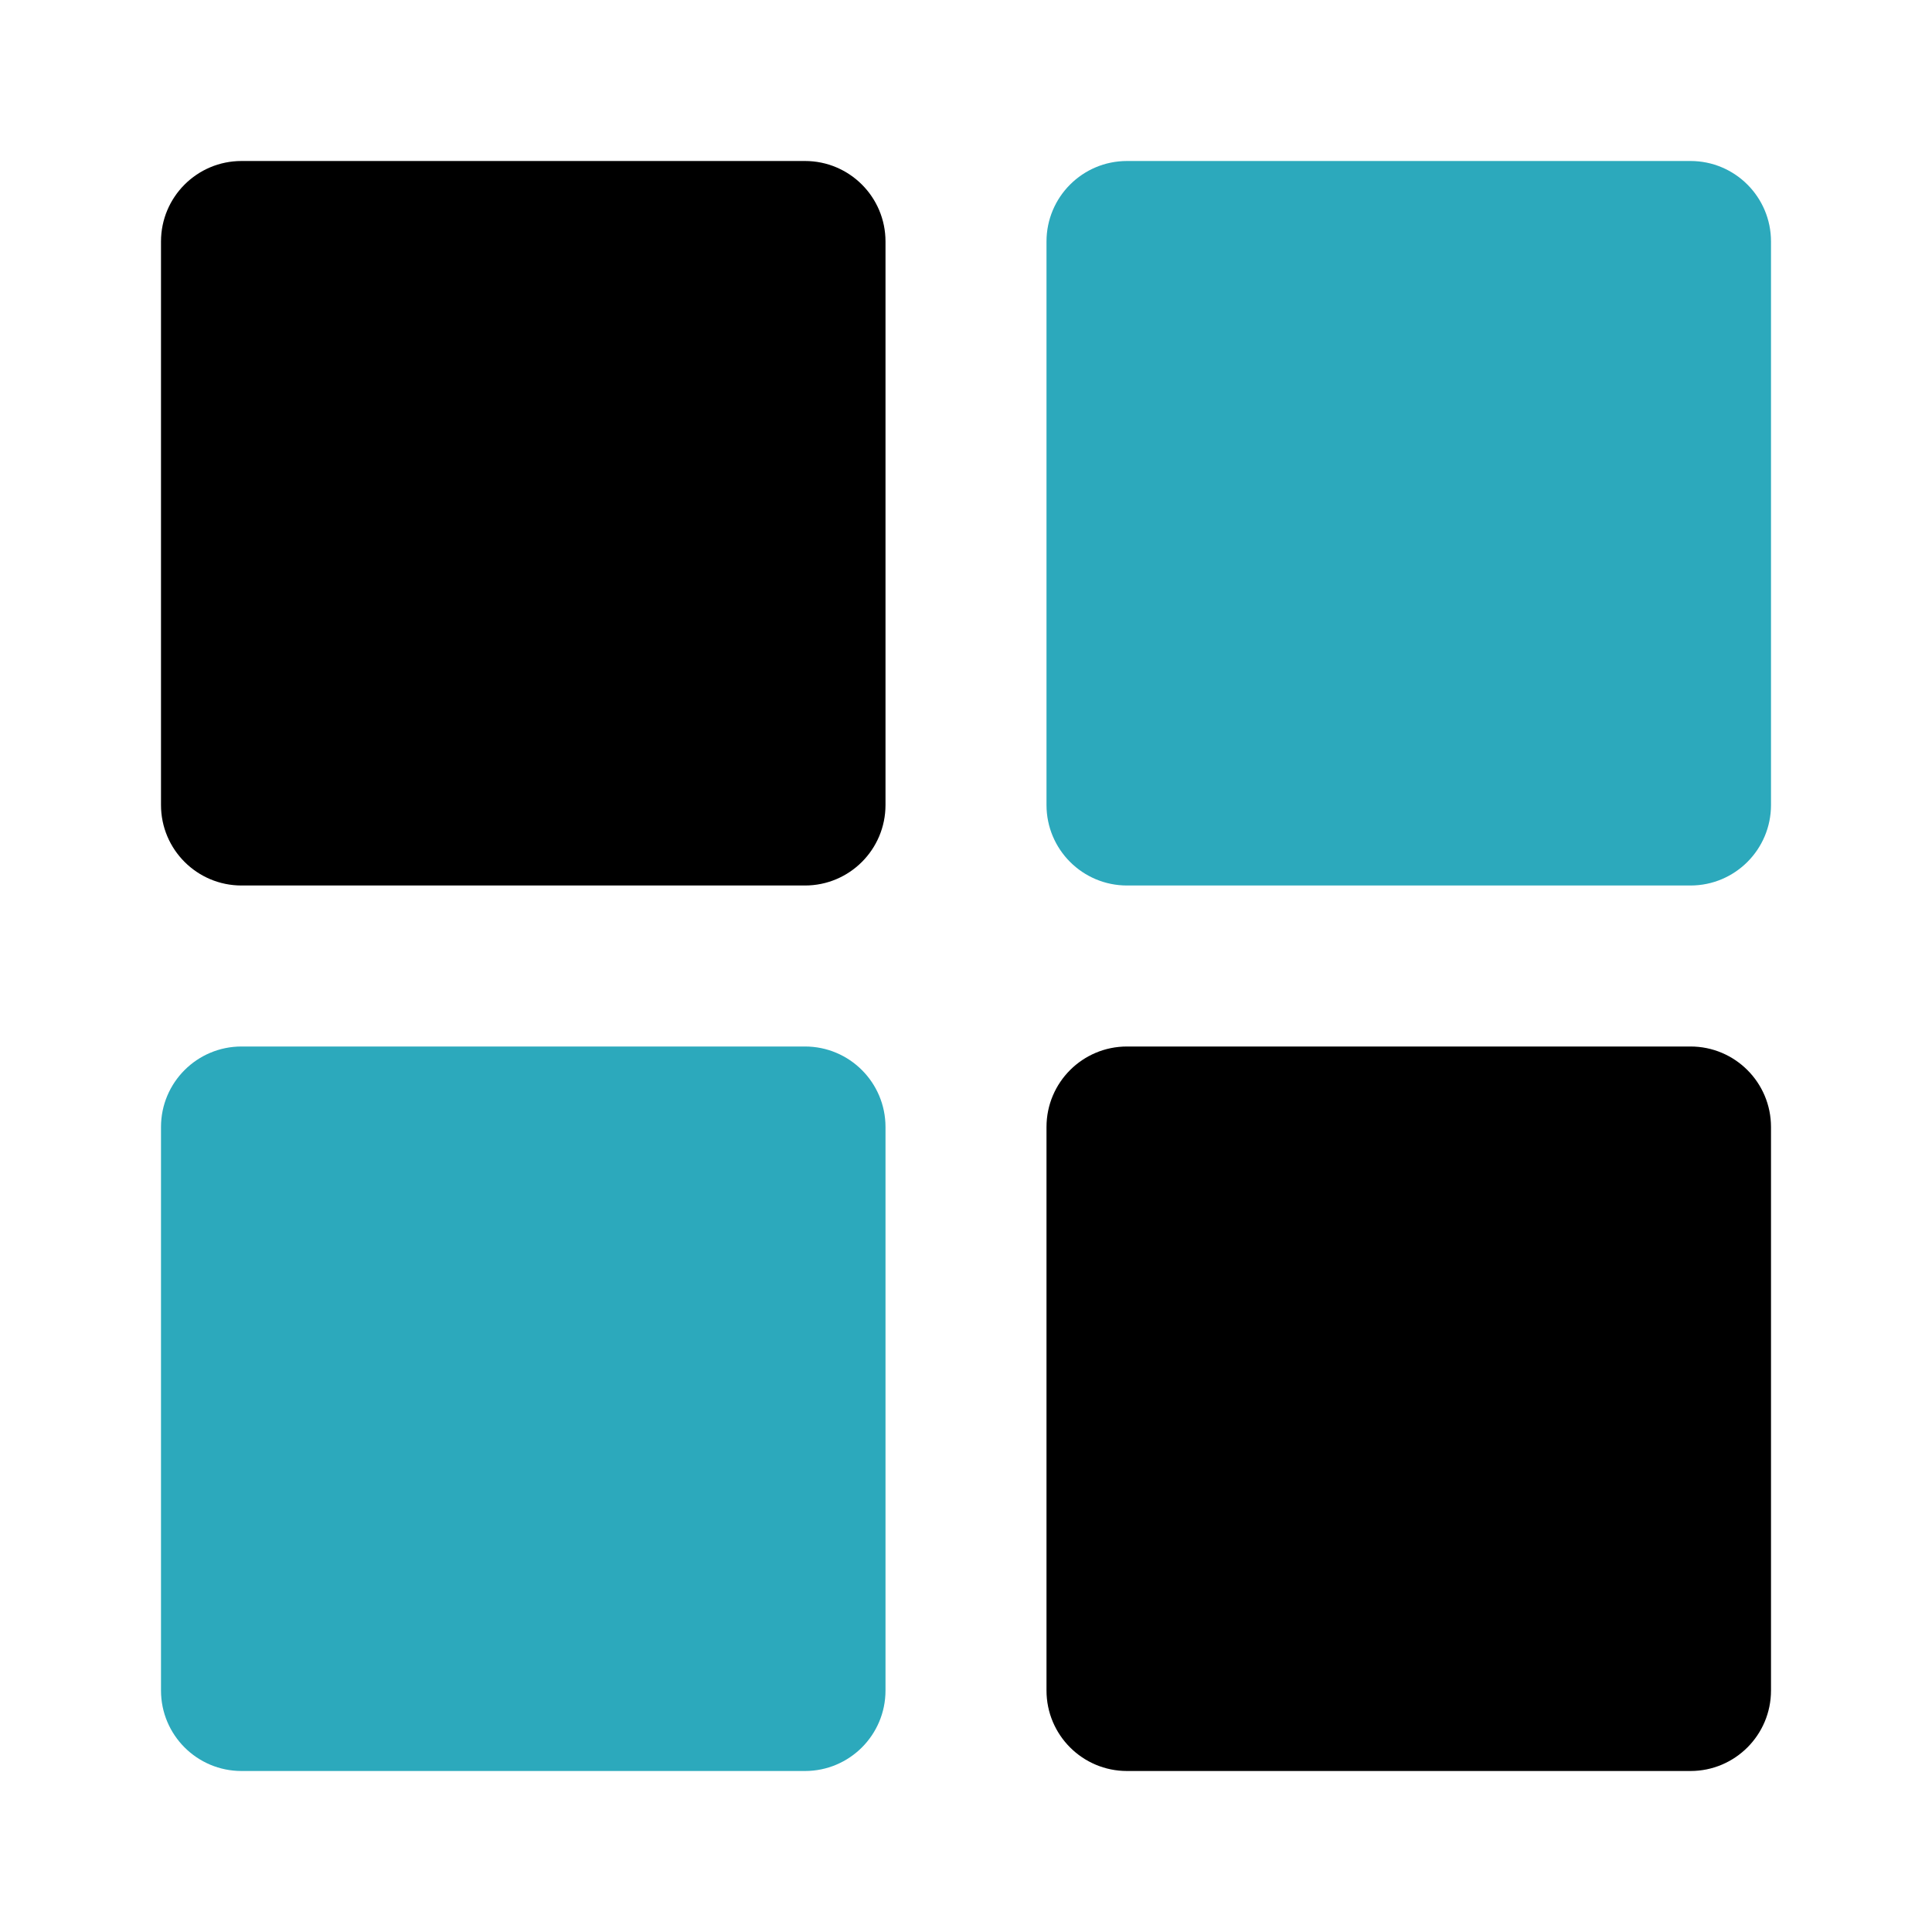
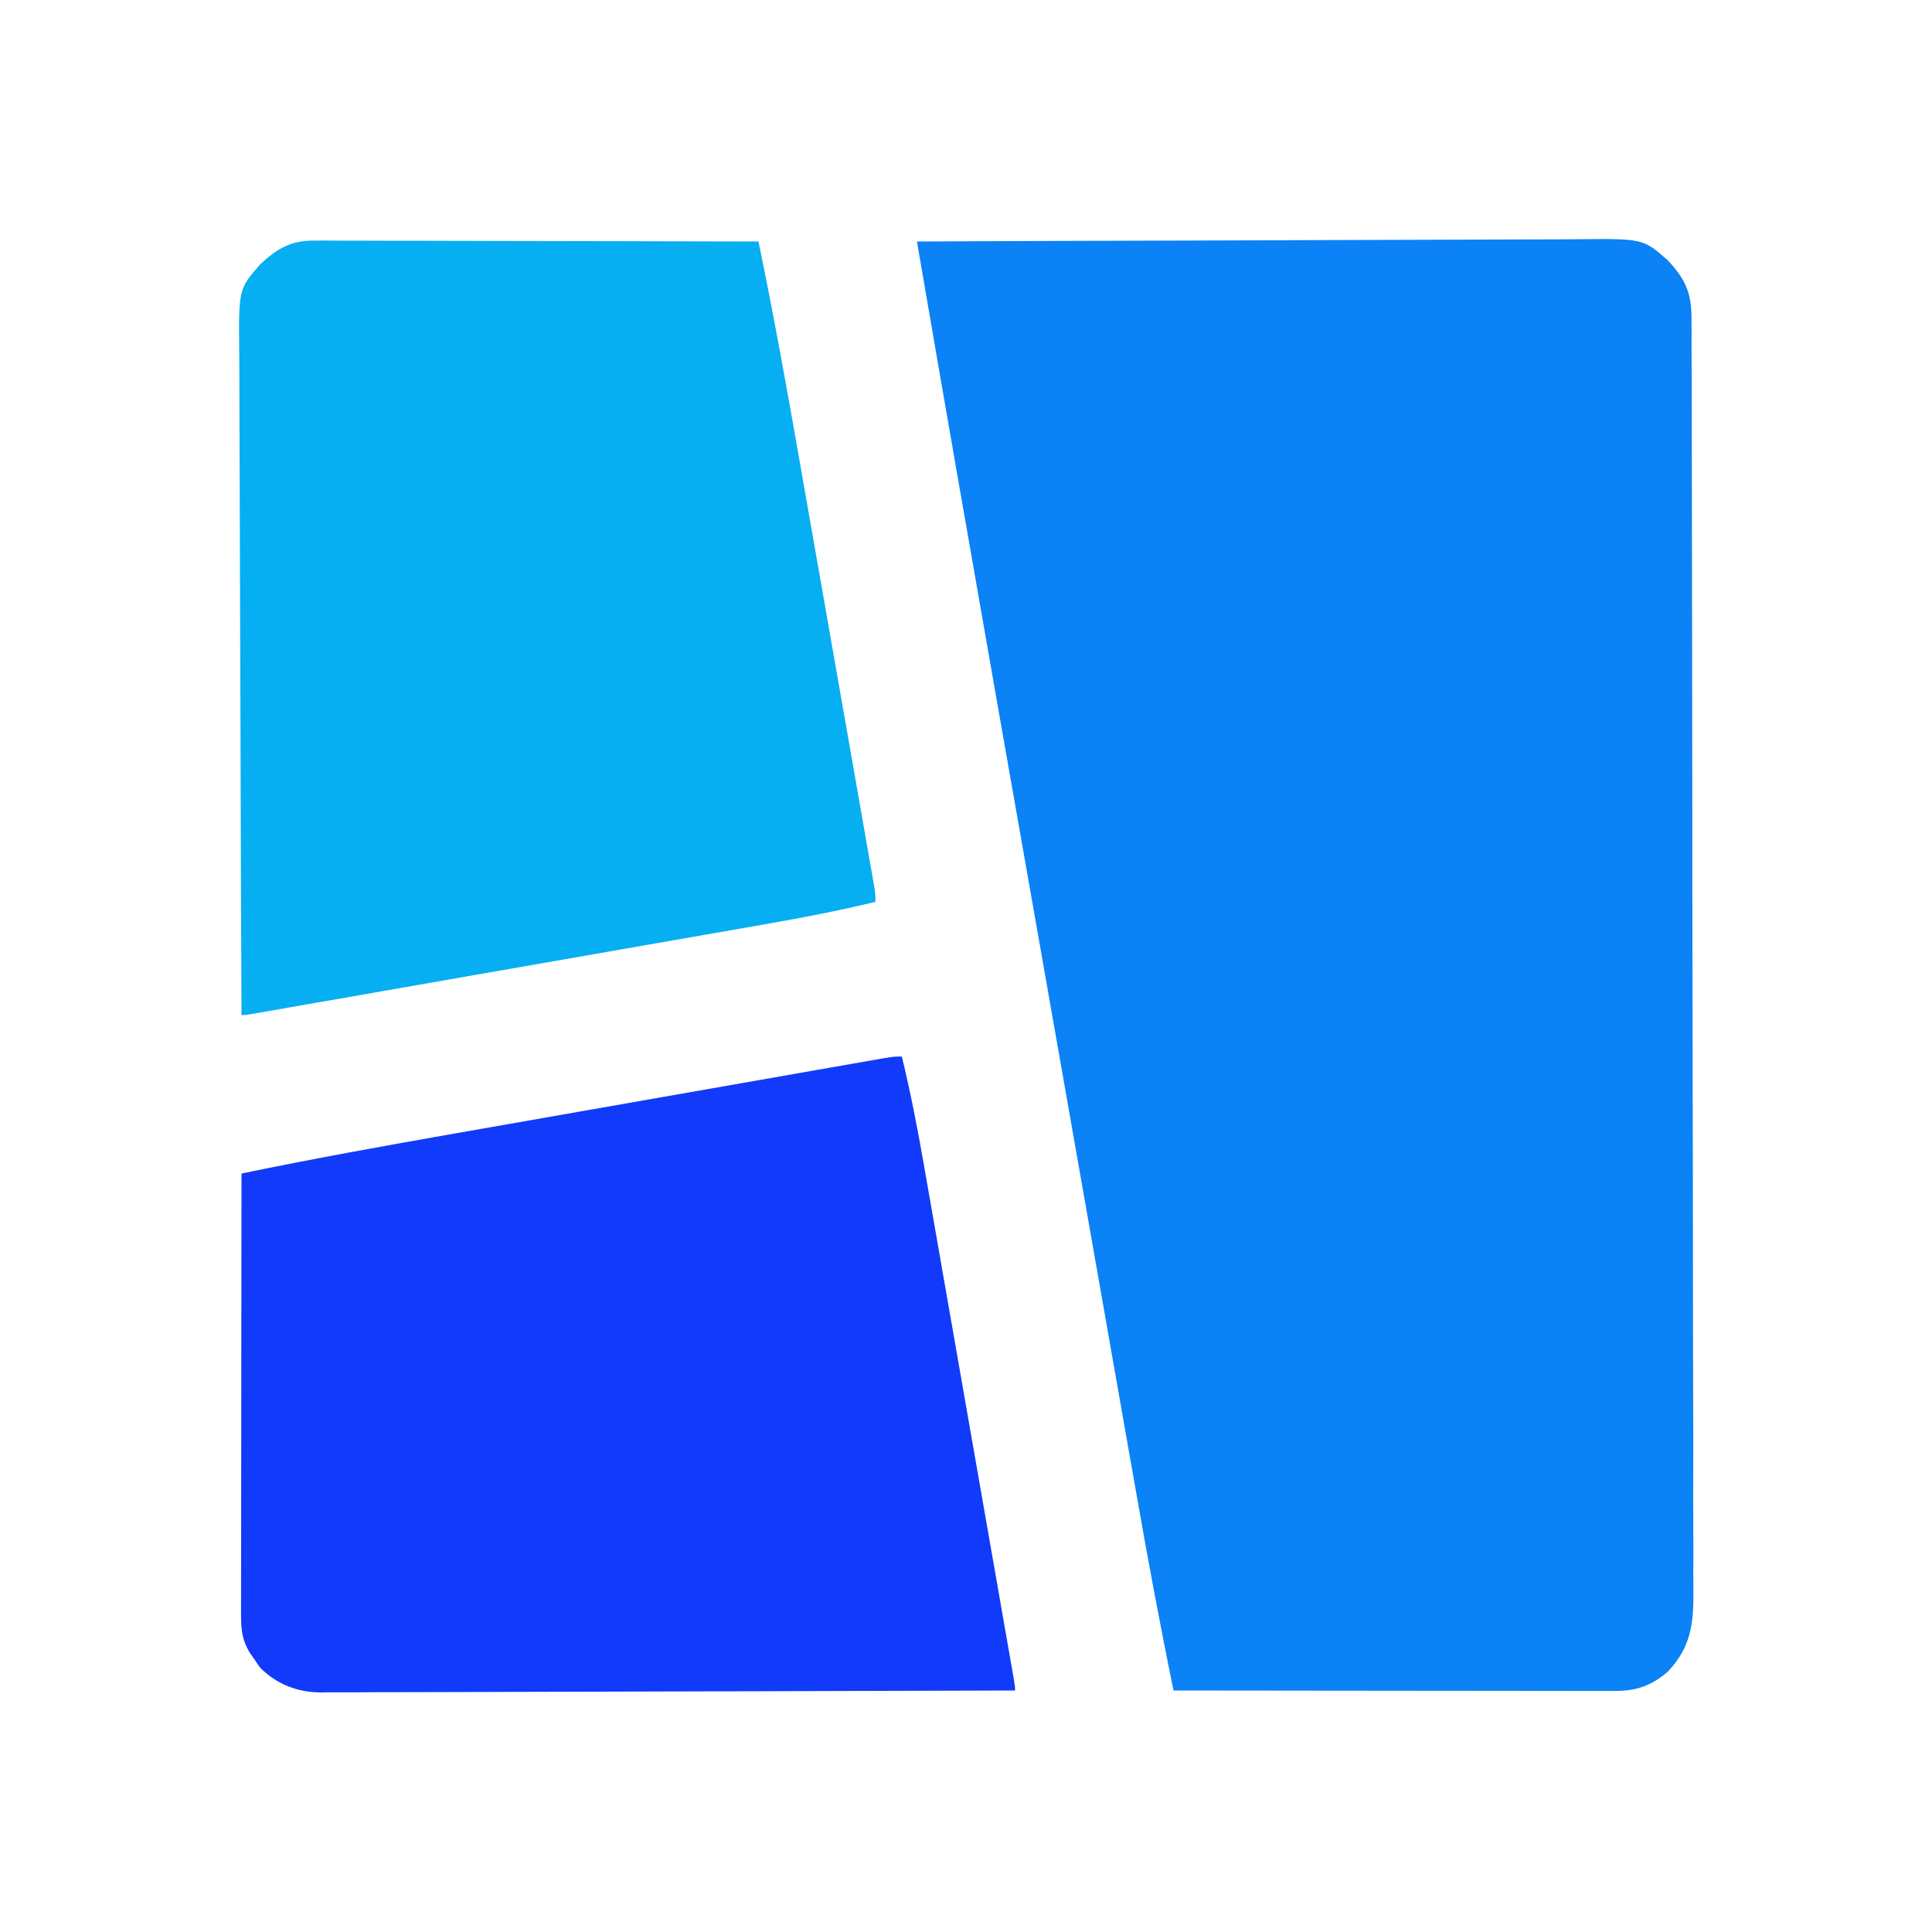
- <svg xmlns="http://www.w3.org/2000/svg" fill="#000000" width="800px" height="800px" viewBox="0 0 24 24" id="menu-alt-2" data-name="Flat Color" class="icon flat-color">
-   <path id="secondary" d="M11,14v7a1,1,0,0,1-1,1H3a1,1,0,0,1-1-1V14a1,1,0,0,1,1-1h7A1,1,0,0,1,11,14ZM21,2H14a1,1,0,0,0-1,1v7a1,1,0,0,0,1,1h7a1,1,0,0,0,1-1V3A1,1,0,0,0,21,2Z" style="fill: rgb(44, 169, 188);" />
-   <path id="primary" d="M11,3v7a1,1,0,0,1-1,1H3a1,1,0,0,1-1-1V3A1,1,0,0,1,3,2h7A1,1,0,0,1,11,3ZM21,13H14a1,1,0,0,0-1,1v7a1,1,0,0,0,1,1h7a1,1,0,0,0,1-1V14A1,1,0,0,0,21,13Z" style="fill: rgb(0, 0, 0);" />
+ <svg xmlns="http://www.w3.org/2000/svg" version="1.1" width="512" height="512">
+   <path d="M0 0 C24.77 -0.12 49.53 -0.2 74.3 -0.26 C85.79 -0.28 97.29 -0.32 108.79 -0.38 C118.82 -0.43 128.84 -0.46 138.86 -0.47 C144.17 -0.48 149.48 -0.49 154.78 -0.53 C159.78 -0.56 164.78 -0.57 169.77 -0.57 C171.6 -0.57 173.44 -0.58 175.27 -0.6 C192.42 -0.77 192.42 -0.77 199 5 C203.48 9.83 205.25 13.44 205.26 20.03 C205.27 21.27 205.28 22.51 205.29 23.79 C205.28 25.17 205.28 26.55 205.28 27.94 C205.29 29.4 205.29 30.87 205.3 32.33 C205.32 36.36 205.32 40.4 205.32 44.43 C205.32 48.78 205.34 53.12 205.35 57.47 C205.38 66.98 205.39 76.49 205.4 86 C205.41 91.93 205.41 97.87 205.42 103.81 C205.45 120.24 205.47 136.68 205.48 153.11 C205.48 154.69 205.48 154.69 205.48 156.3 C205.48 157.88 205.48 157.88 205.48 159.5 C205.48 161.63 205.48 163.77 205.48 165.91 C205.48 166.97 205.48 168.03 205.48 169.12 C205.49 186.29 205.52 203.47 205.57 220.64 C205.62 238.28 205.64 255.91 205.65 273.54 C205.65 283.44 205.66 293.34 205.7 303.24 C205.73 311.67 205.74 320.1 205.72 328.53 C205.71 332.83 205.71 337.13 205.74 341.44 C205.77 345.38 205.77 349.31 205.74 353.25 C205.74 354.68 205.74 356.1 205.76 357.52 C205.86 366.26 205.14 372.47 199 379 C194.7 382.71 190.65 384.13 185.01 384.12 C183.98 384.12 182.95 384.12 181.88 384.12 C180.19 384.12 180.19 384.12 178.46 384.11 C176.67 384.11 176.67 384.11 174.85 384.11 C171.59 384.11 168.32 384.11 165.06 384.1 C161.65 384.1 158.24 384.09 154.83 384.09 C148.37 384.09 141.91 384.08 135.45 384.07 C128.09 384.06 120.74 384.06 113.38 384.05 C98.26 384.04 83.13 384.02 68 384 C64.41 366.55 61.16 349.05 58.09 331.5 C57.46 327.94 56.83 324.38 56.21 320.83 C54.98 313.88 53.76 306.94 52.54 300 C51.11 291.84 49.67 283.69 48.24 275.54 C45.67 260.92 43.1 246.31 40.53 231.7 C38.06 217.67 35.59 203.63 33.12 189.6 C32.97 188.74 32.82 187.88 32.67 187 C32.36 185.26 32.05 183.53 31.75 181.8 C31.6 180.94 31.45 180.09 31.29 179.2 C31.07 177.92 31.07 177.92 30.84 176.62 C28.45 163.06 26.07 149.51 23.68 135.96 C22.83 131.13 21.98 126.3 21.13 121.47 C14.01 80.99 6.95 40.51 0 0 Z " fill="#0B82F5" transform="translate(243,64)" />
+   <path d="M0 0 C1.04 -0 2.08 -0.01 3.15 -0.01 C4.29 -0 5.42 0.01 6.59 0.01 C7.79 0.01 9 0.01 10.23 0.01 C13.52 0.01 16.81 0.02 20.09 0.04 C23.53 0.05 26.97 0.05 30.4 0.05 C36.91 0.06 43.41 0.08 49.92 0.1 C57.33 0.12 64.73 0.13 72.14 0.14 C87.38 0.16 102.61 0.2 117.85 0.24 C121.8 19.3 125.25 38.43 128.61 57.6 C129.32 61.67 130.04 65.74 130.75 69.82 C131.95 76.63 133.14 83.44 134.34 90.25 C135.71 98.12 137.09 105.99 138.48 113.86 C139.82 121.47 141.15 129.09 142.49 136.7 C143.05 139.93 143.62 143.16 144.19 146.38 C144.85 150.16 145.51 153.94 146.17 157.72 C146.42 159.11 146.66 160.5 146.9 161.89 C147.24 163.77 147.57 165.66 147.9 167.55 C148.08 168.61 148.27 169.66 148.46 170.75 C148.85 173.24 148.85 173.24 148.85 175.24 C139.37 177.54 129.86 179.39 120.25 181.06 C118.74 181.33 117.22 181.59 115.7 181.86 C111.62 182.57 107.55 183.29 103.47 184 C99.19 184.74 94.91 185.49 90.63 186.24 C83.46 187.5 76.3 188.75 69.13 190 C59.92 191.61 50.71 193.22 41.5 194.83 C33.57 196.22 25.65 197.61 17.72 198.99 C16.02 199.29 14.32 199.59 12.62 199.89 C7.78 200.73 2.95 201.58 -1.89 202.42 C-3.36 202.68 -4.82 202.94 -6.29 203.19 C-8.28 203.54 -10.28 203.89 -12.27 204.24 C-13.39 204.43 -14.51 204.63 -15.66 204.83 C-18.15 205.24 -18.15 205.24 -19.15 205.24 C-19.27 180.48 -19.36 155.71 -19.41 130.95 C-19.44 119.45 -19.47 107.95 -19.53 96.45 C-19.58 86.42 -19.61 76.4 -19.62 66.38 C-19.63 61.07 -19.64 55.77 -19.68 50.46 C-19.71 45.46 -19.72 40.47 -19.72 35.47 C-19.72 33.64 -19.73 31.8 -19.75 29.97 C-19.92 12.82 -19.92 12.82 -14.15 6.24 C-9.7 2.11 -6.1 -0.01 0 0 Z " fill="#06AFF1" transform="translate(83.15057,63.75949)" />
+   <path d="M0 0 C2.3 9.48 4.15 18.99 5.82 28.6 C6.09 30.11 6.35 31.63 6.62 33.15 C7.33 37.23 8.05 41.3 8.76 45.38 C9.5 49.66 10.25 53.94 11 58.22 C12.26 65.38 13.51 72.55 14.76 79.72 C16.37 88.93 17.98 98.14 19.59 107.35 C20.98 115.28 22.37 123.2 23.75 131.13 C24.05 132.83 24.35 134.53 24.65 136.23 C25.49 141.07 26.34 145.9 27.18 150.74 C27.44 152.21 27.69 153.67 27.95 155.14 C28.3 157.13 28.65 159.13 29 161.12 C29.19 162.24 29.39 163.36 29.59 164.51 C30 167 30 167 30 168 C5.37 168.09 -19.27 168.16 -43.9 168.21 C-55.34 168.23 -66.78 168.26 -78.22 168.3 C-88.19 168.34 -98.16 168.37 -108.13 168.38 C-113.41 168.38 -118.69 168.39 -123.97 168.42 C-128.94 168.45 -133.91 168.46 -138.88 168.45 C-140.7 168.45 -142.52 168.46 -144.35 168.48 C-146.84 168.5 -149.33 168.49 -151.82 168.48 C-152.54 168.49 -153.26 168.5 -153.99 168.52 C-160.28 168.44 -165.59 166.38 -170.06 161.96 C-170.51 161.3 -170.97 160.63 -171.44 159.94 C-172.15 158.93 -172.15 158.93 -172.87 157.9 C-174.86 154.55 -175.12 151.82 -175.12 148.01 C-175.12 146.98 -175.12 145.95 -175.12 144.88 C-175.12 143.75 -175.12 142.62 -175.11 141.46 C-175.11 140.27 -175.11 139.08 -175.11 137.85 C-175.11 134.59 -175.11 131.32 -175.1 128.06 C-175.1 124.65 -175.09 121.24 -175.09 117.83 C-175.09 111.37 -175.08 104.91 -175.07 98.45 C-175.06 91.09 -175.06 83.74 -175.05 76.38 C-175.04 61.26 -175.02 46.13 -175 31 C-155.94 27.05 -136.81 23.6 -117.65 20.24 C-113.57 19.53 -109.5 18.81 -105.42 18.1 C-98.61 16.9 -91.8 15.71 -84.99 14.51 C-77.12 13.14 -69.25 11.75 -61.38 10.37 C-53.77 9.03 -46.15 7.7 -38.54 6.36 C-35.31 5.8 -32.08 5.23 -28.86 4.66 C-25.08 4 -21.3 3.34 -17.52 2.67 C-16.13 2.43 -14.74 2.19 -13.35 1.94 C-11.47 1.61 -9.58 1.28 -7.69 0.95 C-6.63 0.77 -5.58 0.58 -4.49 0.39 C-2 0 -2 0 0 0 Z " fill="#113AFA" transform="translate(239,280)" />
</svg>
